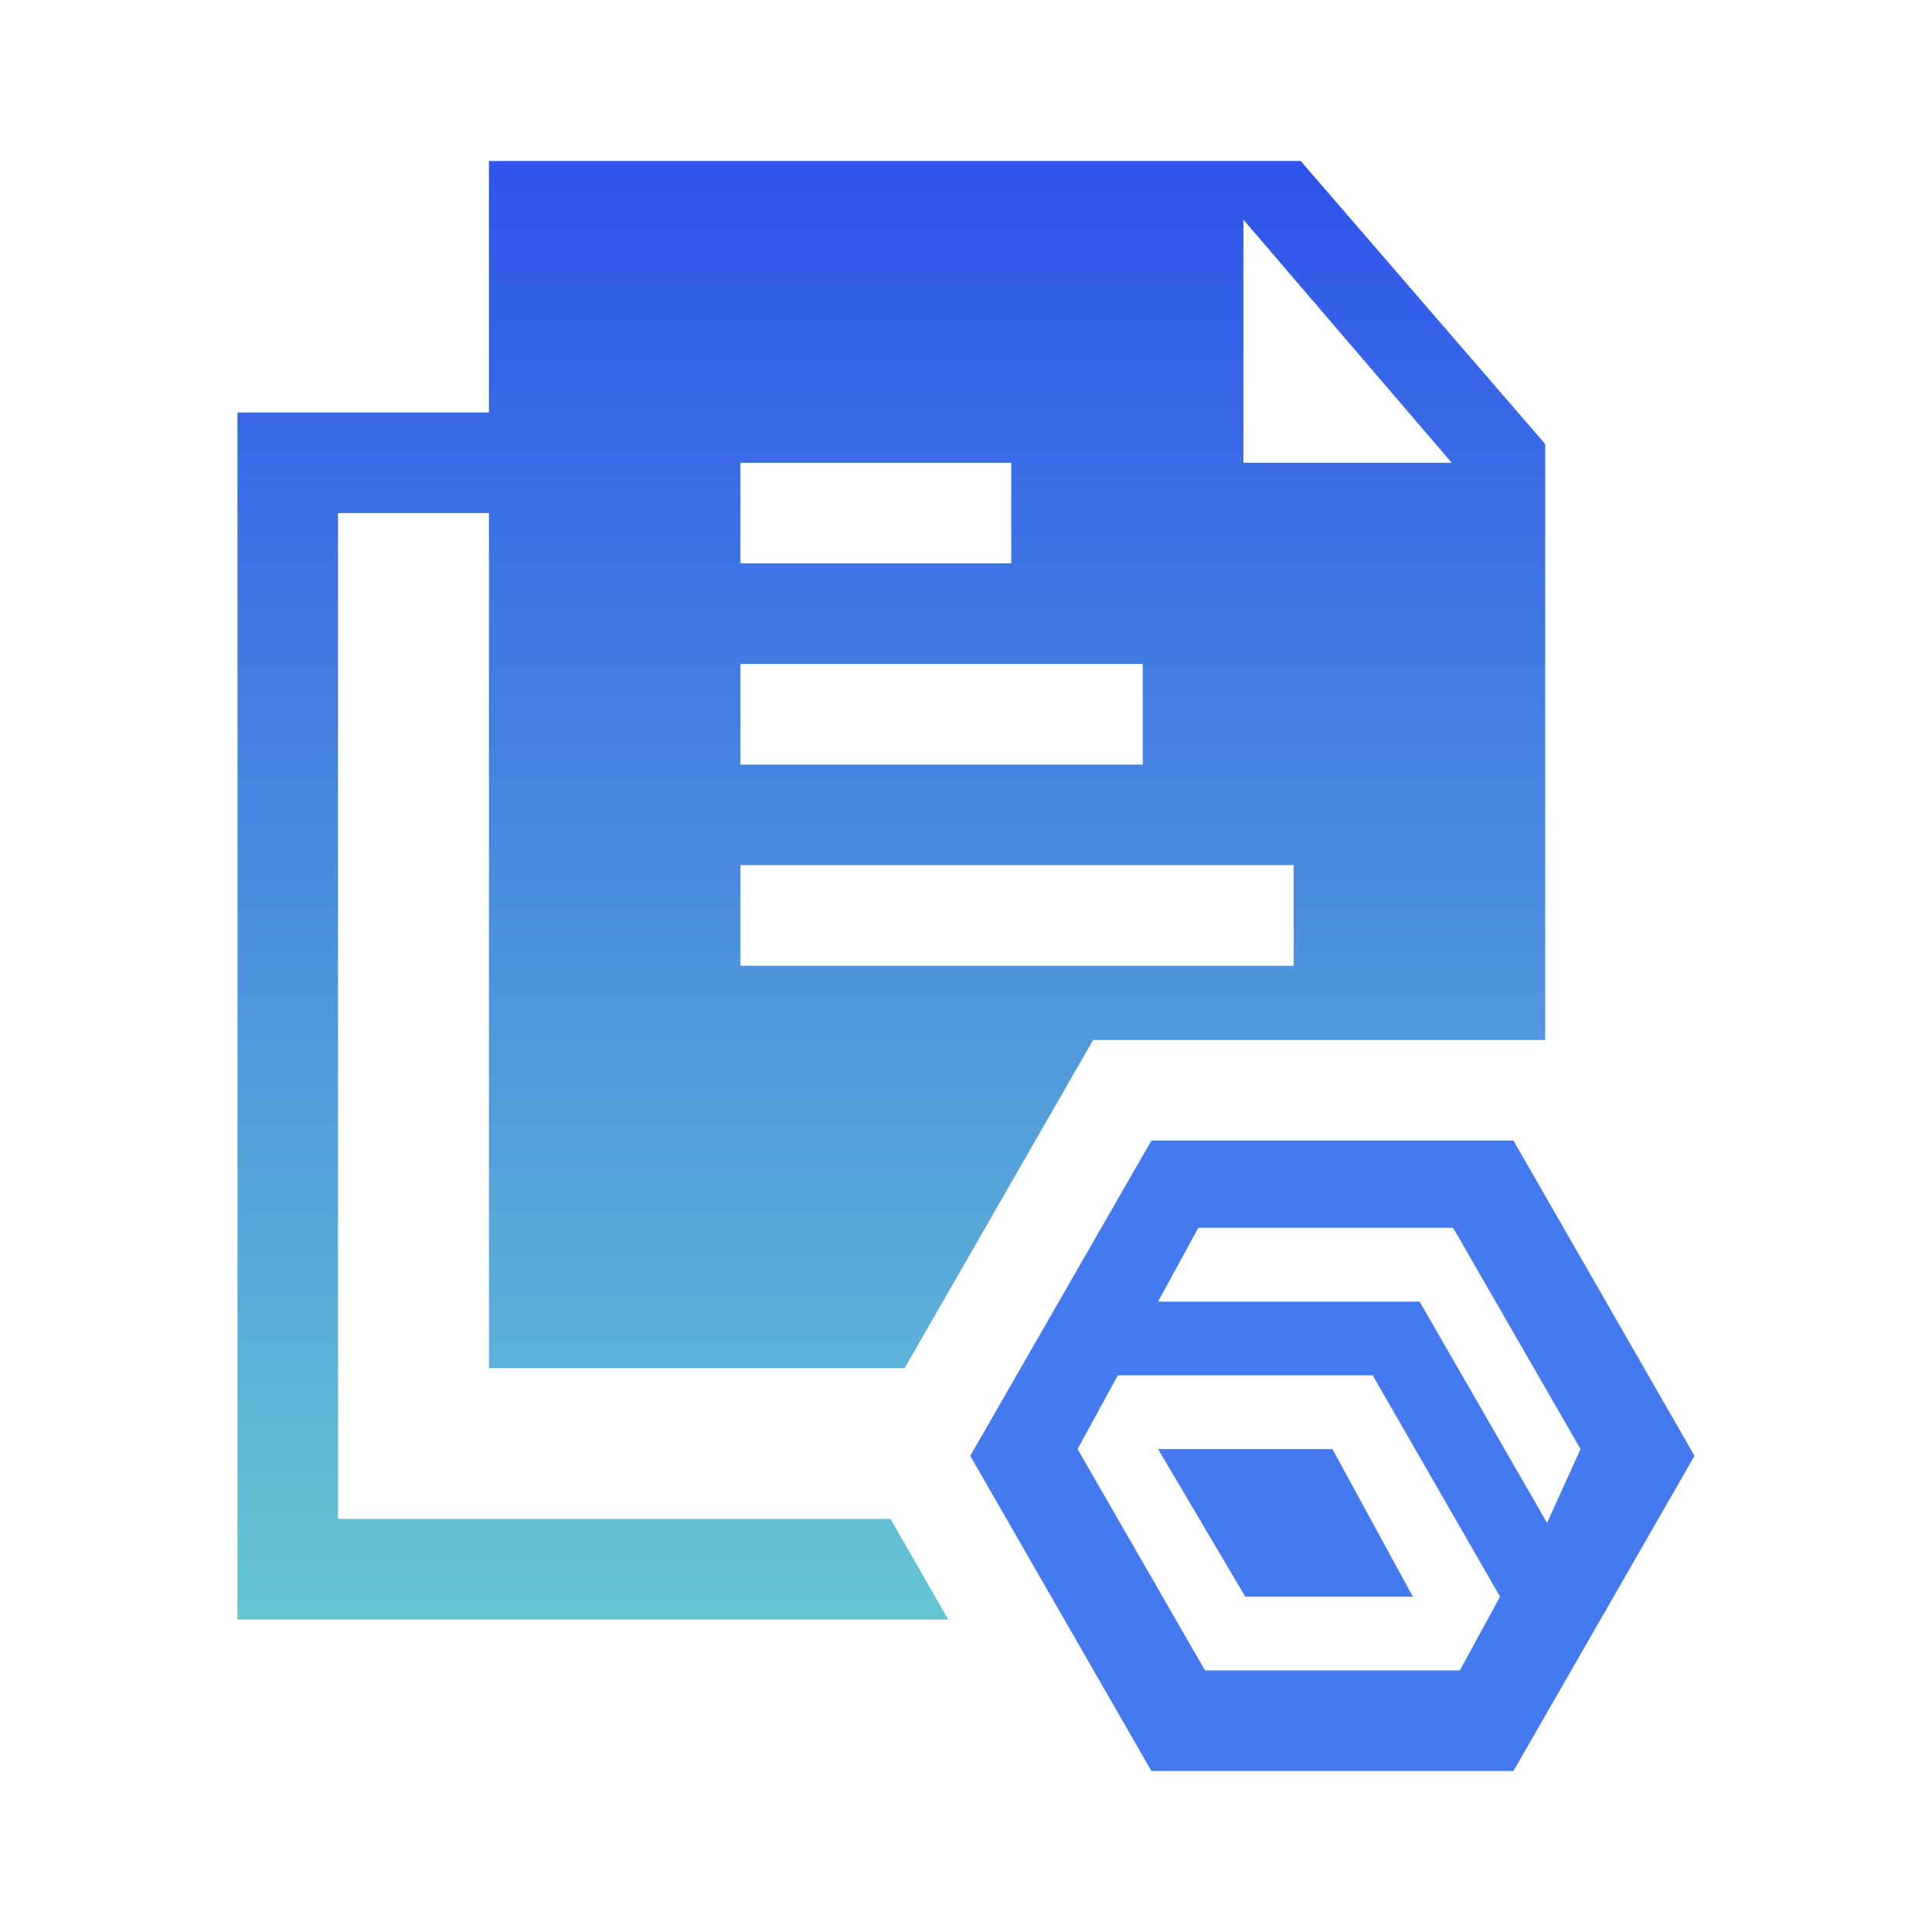
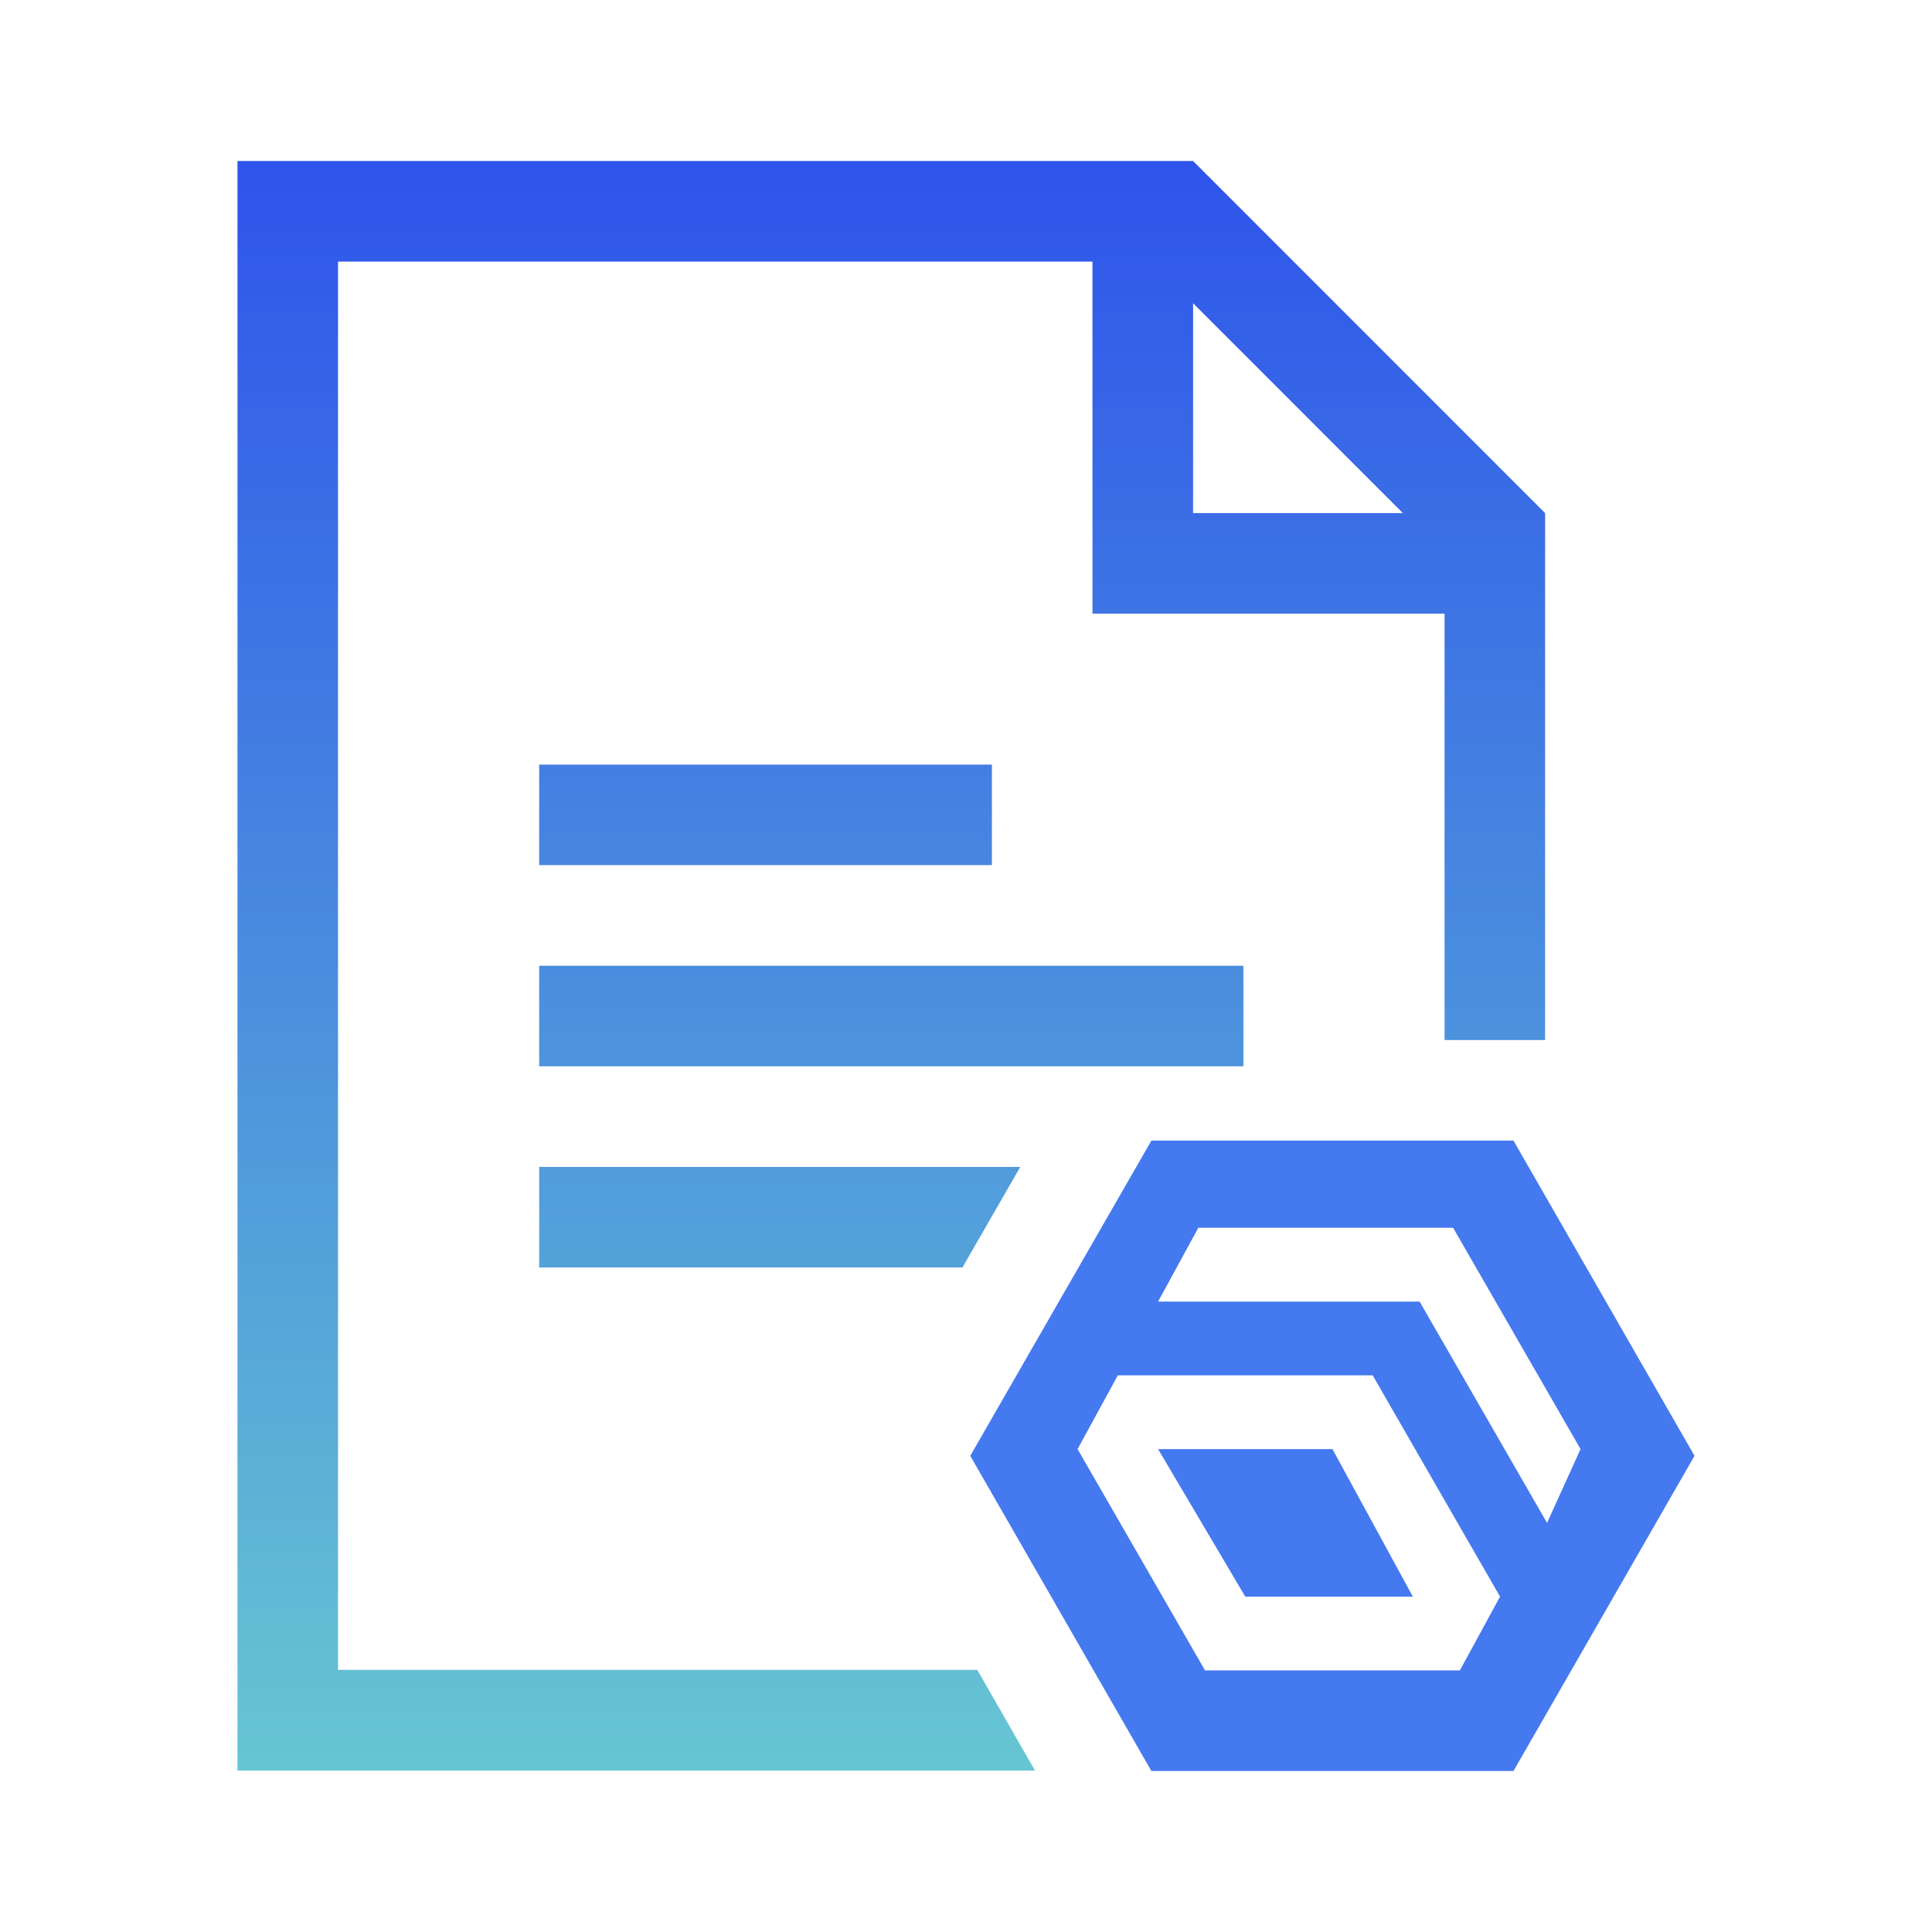
<svg xmlns="http://www.w3.org/2000/svg" width="24" height="24" viewBox="0 0 24 24" fill="none">
-   <path d="M11.063 18.869H4.199V6.374H6.074V16.995H11.238L13.219 13.547L13.579 12.92H14.302H18.801H19.195V5.516L16.158 2H15.446H14.821H14.196H6.074V5.124H2.95V20.119H11.781L11.063 18.869ZM15.446 5.124V3.25V2.729L18.034 5.749H17.744H16.07H15.446V5.124ZM9.198 6.374V5.749H12.562V6.374V6.998H9.198V6.374ZM9.198 8.248H14.196V9.498H9.198V8.248ZM9.198 10.747H14.821H16.07V11.997H14.821H9.198V10.747Z" fill="url(#paint0_linear_8430_1998)" />
+   <path d="M12.322 9.498V10.747H6.698V9.498H12.322ZM6.698 13.246H13.391H15.446V11.997H6.698V13.246ZM6.698 15.745H11.956L12.674 14.496H6.698V15.745ZM19.194 6.374V7.623V12.92H18.801H17.945V7.623H13.571V3.25H4.199V20.744H12.14L12.857 21.994H2.95V2H13.571H14.821L19.194 6.374ZM17.427 6.374L14.821 3.767V6.374H17.427Z" fill="url(#paint0_linear_8460_2068)" />
  <path d="M14.386 18.001L15.469 19.834H17.551L16.552 18.001H14.386Z" fill="#4579F0" />
  <path d="M18.801 14.169H14.303L12.053 18.085L14.303 22H18.801L21.05 18.085L18.801 14.169ZM18.135 20.75H14.969L13.386 18.001L13.886 17.085H17.052L18.634 19.834L18.135 20.75ZM19.218 18.918L17.635 16.169H14.386L14.886 15.252H18.051L19.634 18.001L19.218 18.918Z" fill="#4579F0" />
  <defs>
-     <linearGradient id="paint0_linear_8430_1998" x1="11.072" y1="2" x2="11.072" y2="20.119" gradientUnits="userSpaceOnUse">
+     <linearGradient id="paint0_linear_8460_2068" x1="11.072" y1="2" x2="11.072" y2="21.994" gradientUnits="userSpaceOnUse">
      <stop stop-color="#2E54EB" />
      <stop offset="1" stop-color="#66C6D2" />
    </linearGradient>
  </defs>
</svg>
